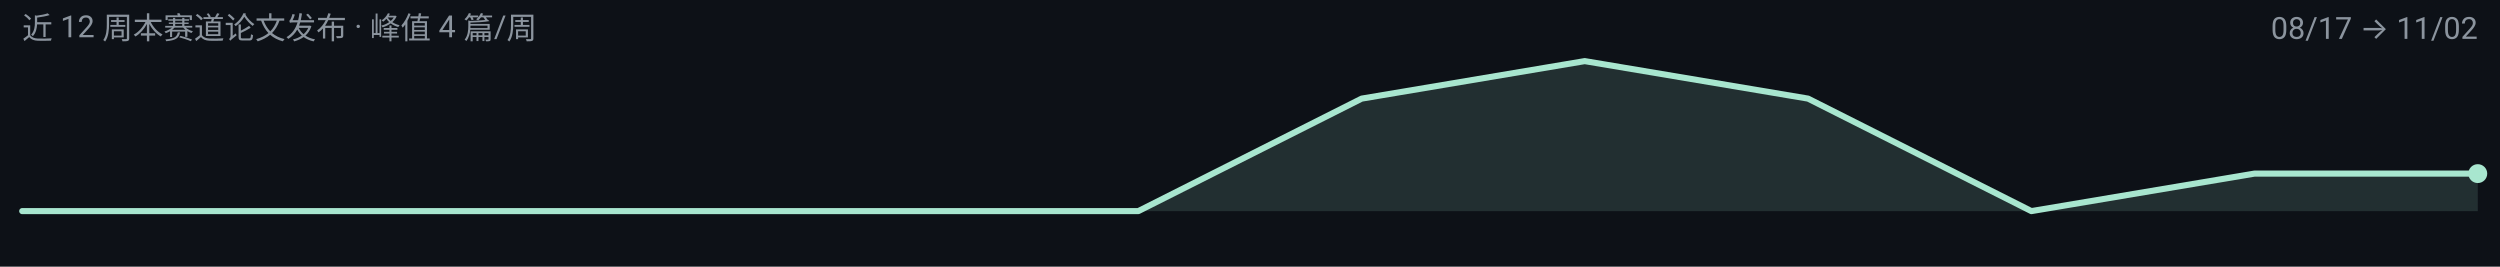
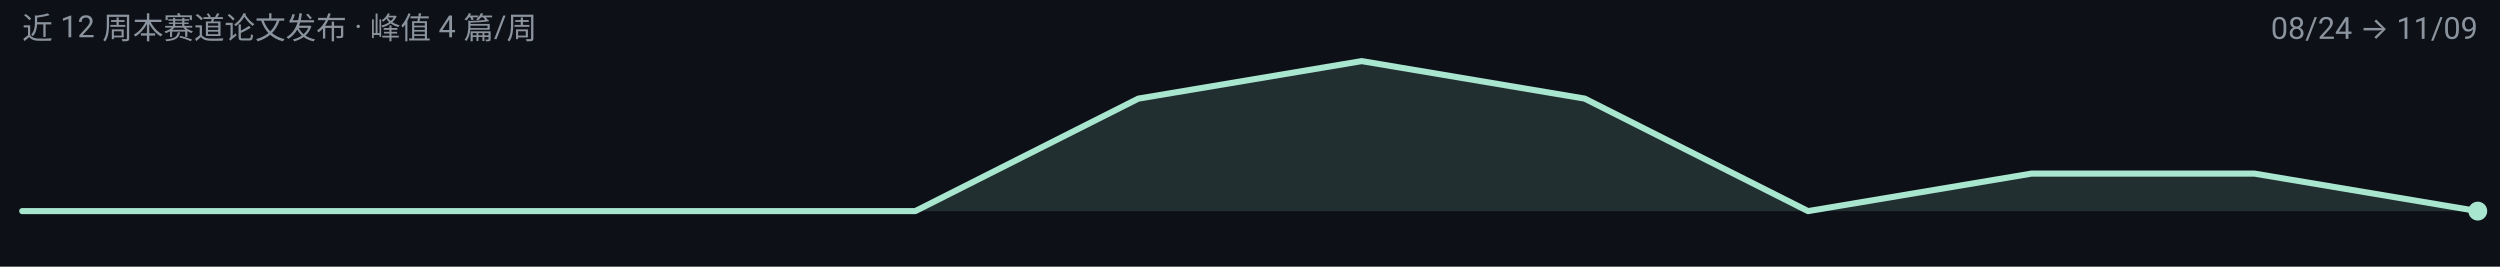
<svg xmlns="http://www.w3.org/2000/svg" width="900" height="96" viewBox="0 0 900 96" role="img" aria-label="any-to-any 周度趋势">
  <rect width="900" height="96" fill="#0D1117" />
  <g font-family="-apple-system, BlinkMacSystemFont, 'Segoe UI', 'Noto Sans SC', 'PingFang SC', 'Microsoft YaHei', Roboto, sans-serif">
-     <path d="M 8.0,76.0 L 8.0,76.0 L 88.4,76.0 L 168.7,76.0 L 249.1,76.0 L 329.5,76.0 L 409.8,76.0 L 490.2,35.5 L 570.5,22.0 L 650.9,35.5 L 731.3,76.0 L 811.6,62.5 L 892.0,62.5 L 892.0,76.0 Z" fill="#A8E6CF" fill-opacity="0.14" />
-     <path d="M 8.0,76.0 L 88.4,76.0 L 168.7,76.0 L 249.1,76.0 L 329.5,76.0 L 409.8,76.0 L 490.2,35.5 L 570.5,22.0 L 650.9,35.5 L 731.3,76.0 L 811.6,62.5 L 892.0,62.5" fill="none" stroke="#A8E6CF" stroke-width="2.2" stroke-linejoin="round" stroke-linecap="round" />
-     <circle cx="892.0" cy="62.5" r="3.4" fill="#A8E6CF" />
+     <path d="M 8.0,76.0 L 8.0,76.0 L 88.4,76.0 L 168.7,76.0 L 249.1,76.0 L 329.5,76.0 L 409.8,35.5 L 490.2,22.0 L 570.5,35.5 L 650.9,76.0 L 731.3,62.5 L 811.6,62.5 L 892.0,76.0 L 892.0,76.0 Z" fill="#A8E6CF" fill-opacity="0.14" />
+     <path d="M 8.0,76.0 L 88.4,76.0 L 168.7,76.0 L 249.1,76.0 L 329.5,76.0 L 409.8,35.5 L 490.2,22.0 L 570.5,35.5 L 650.9,76.0 L 731.3,62.5 L 811.6,62.5 L 892.0,76.0" fill="none" stroke="#A8E6CF" stroke-width="2.2" stroke-linejoin="round" stroke-linecap="round" />
+     <circle cx="892.0" cy="76.0" r="3.4" fill="#A8E6CF" />
    <text x="8" y="14" font-size="11" fill="#8B949E">近 12 周本赛道论文发布 · 峰值 4 篇/周</text>
-     <text x="892" y="14" font-size="11" text-anchor="end" fill="#8B949E">08/17 → 11/02</text>
+     <text x="892" y="14" font-size="11" text-anchor="end" fill="#8B949E">08/24 → 11/09</text>
  </g>
</svg>
